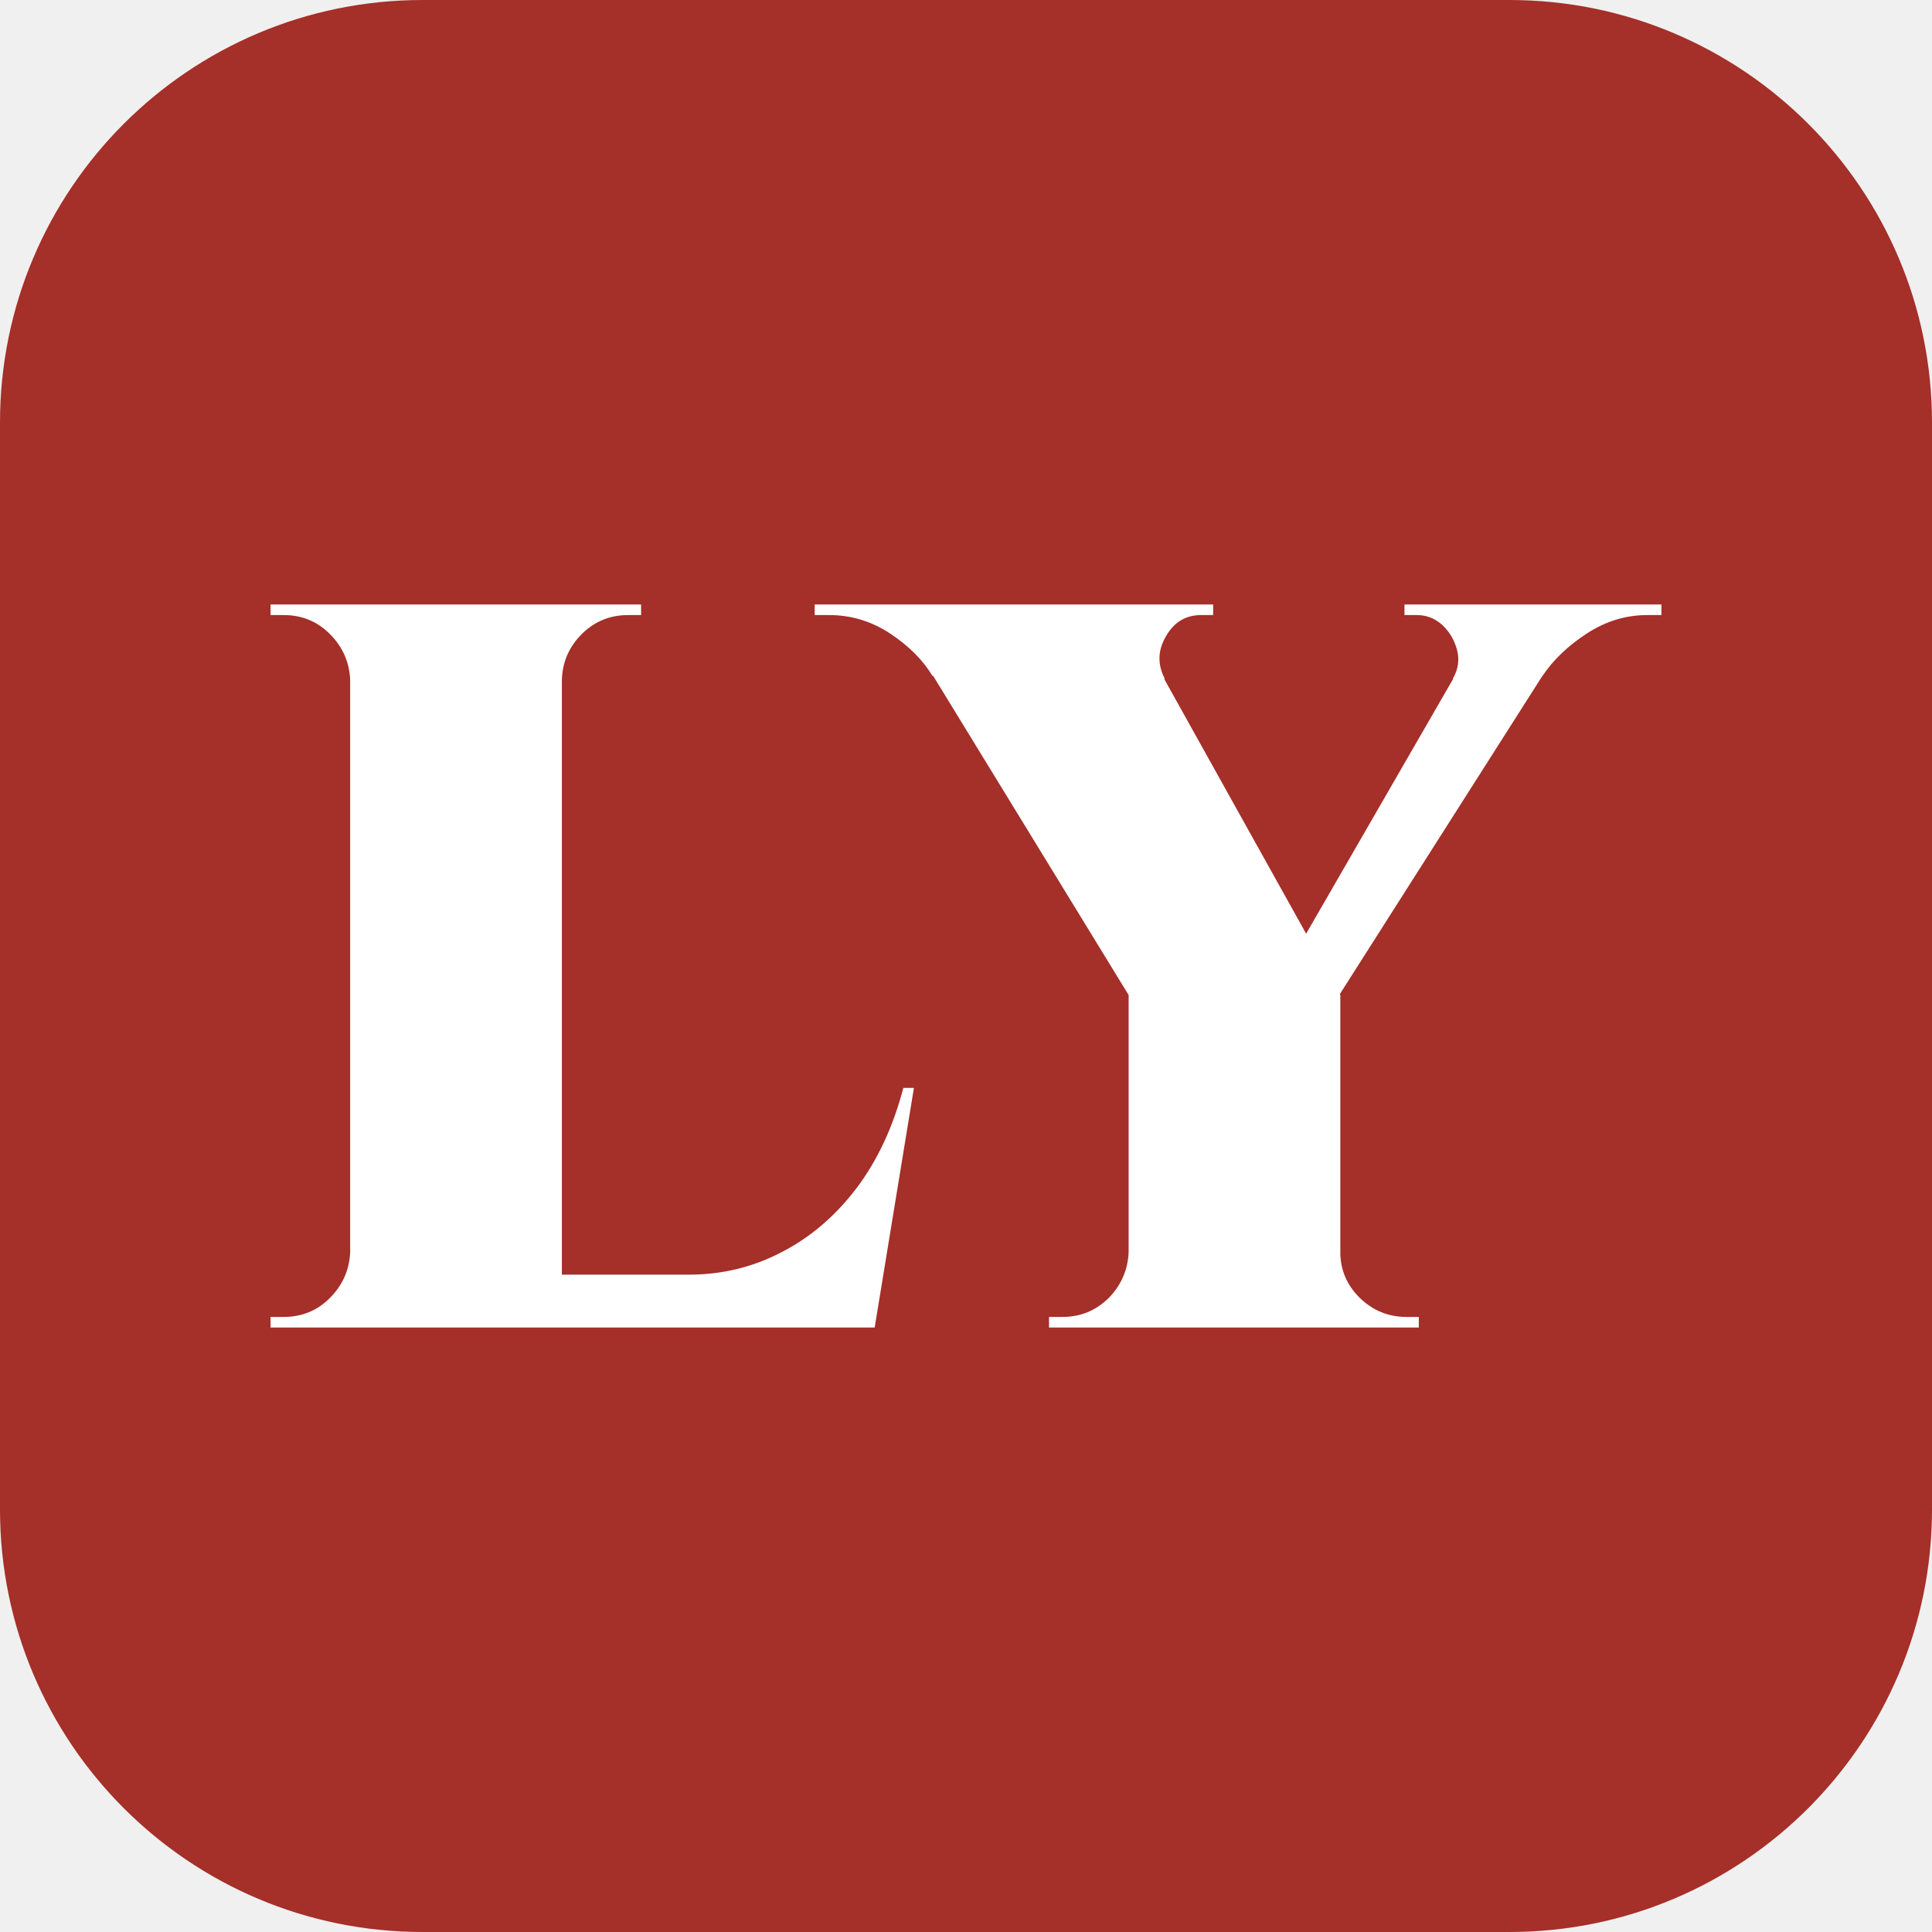
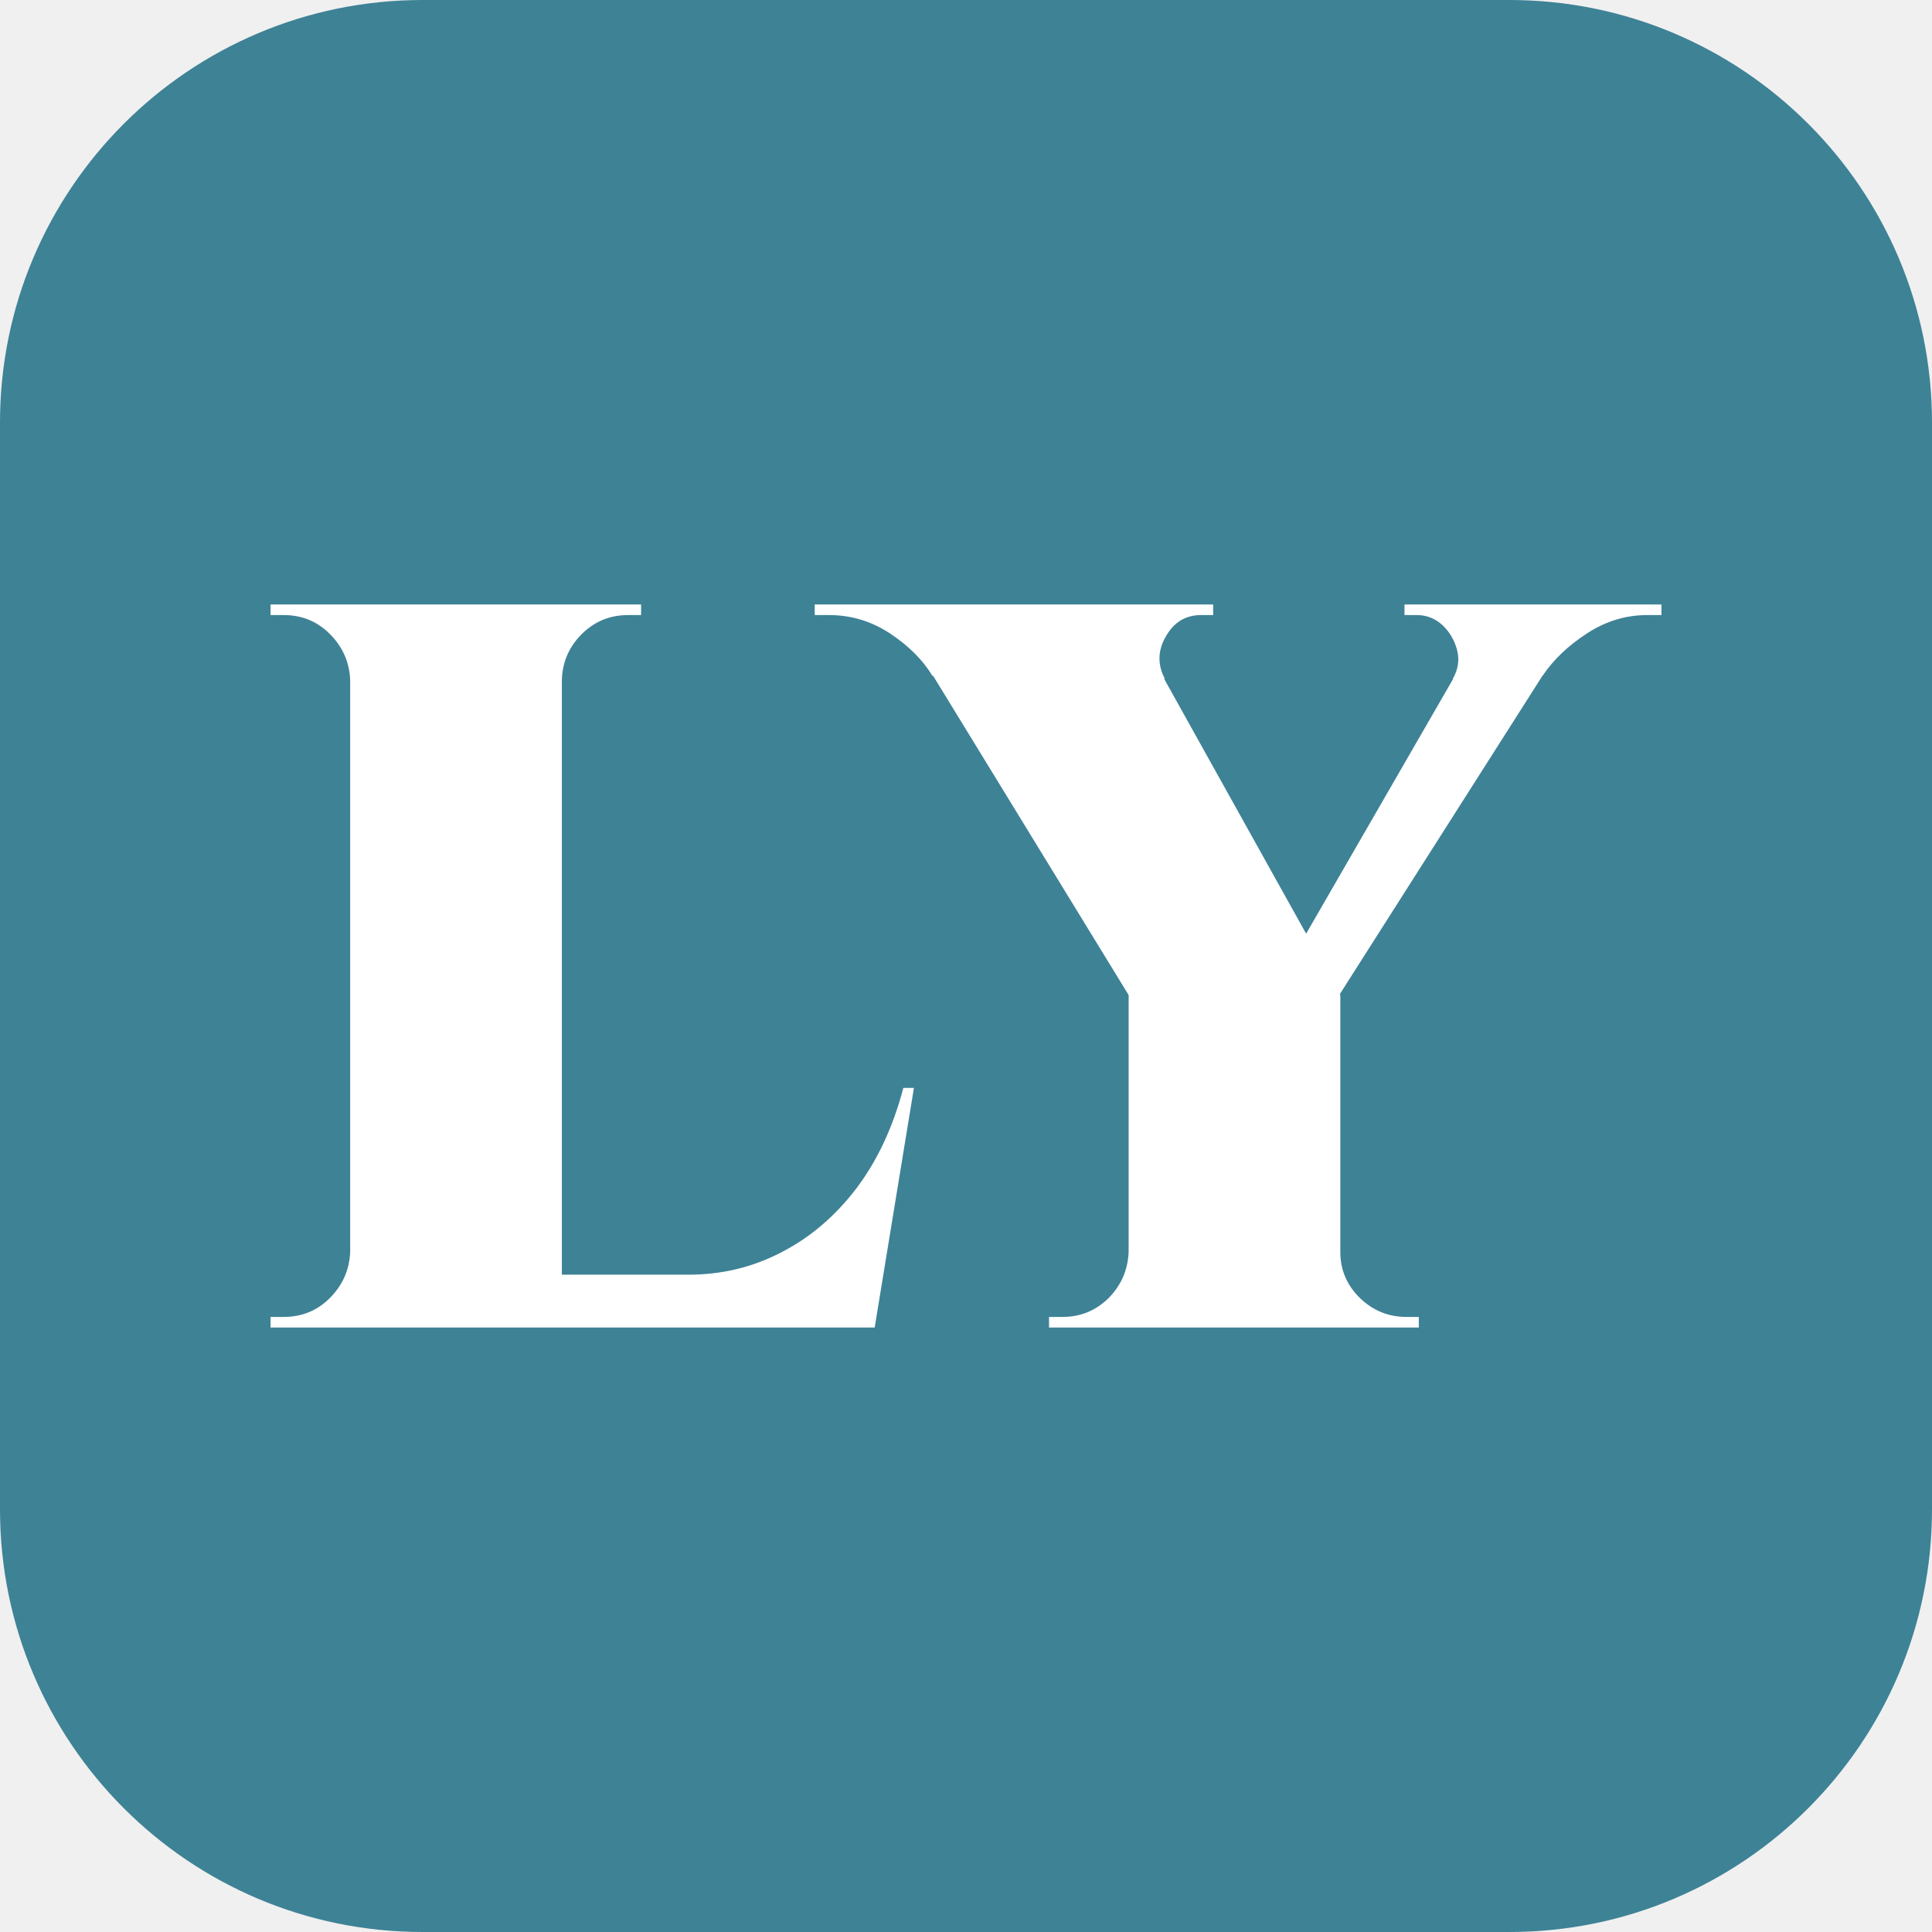
<svg xmlns="http://www.w3.org/2000/svg" viewBox="0 0 512 512" width="512" height="512">
-   <rect width="512" height="512" rx="112" fill="#a52f29" />
+   <rect width="512" height="512" rx="112" fill="#3e8296" />
  <path fill="#fff" fill-rule="nonzero" d="M148.9 160.2V351.8H92.8V160.2ZM220 337.8 231 351.8H148V337.8ZM242.2 288.3 231.8 351.8H172.7L182.5 337.8Q195.7 337.8 207 331.9Q218.4 326.1 226.9 315Q235.3 303.9 239.4 288.3ZM93.6 331.8V351.8H71.7V349Q71.7 349 73.5 349Q75.2 349 75.2 349Q82.4 349 87.4 344Q92.5 338.9 92.8 331.8ZM93.6 180.2H92.8Q92.5 173.1 87.4 168Q82.4 163 75.2 163Q75.2 163 73.5 163Q71.7 163 71.7 163V160.2H93.6ZM148 180.2V160.2H169.9V163Q169.7 163 168 163Q166.4 163 166.4 163Q159.3 163 154.2 168Q149.1 173.1 148.9 180.2ZM297.7 160.5 355.2 263.7H299.1L235.9 160.5ZM355.2 263.7V351.8H299.1V263.7ZM396.3 160.5H420.6L351.6 268.9L335.2 266.4ZM385 179.9Q387.2 176.1 386.1 172.1Q385 168.2 382.2 165.6Q379.3 163 375.5 163Q375.5 163 373.8 163Q372.2 163 372.2 163V160.2H440.3V163H436.5Q428 163 420.5 167.9Q413 172.8 408.8 179.1ZM308.7 179.9 247.1 179.1Q243.3 172.8 235.9 167.9Q228.5 163 219.7 163H215.9V160.2H321.5V163Q321.5 163 319.9 163Q318.3 163 318.3 163Q312.2 163 309 168.6Q305.7 174.2 308.7 179.9ZM299.9 331.8V351.8H278V349Q278 349 279.7 349Q281.3 349 281.6 349Q288.7 349 293.8 344Q298.8 338.9 299.1 331.8ZM354.4 331.8H355.2Q355.2 338.9 360.4 344Q365.6 349 372.7 349Q372.7 349 374.4 349Q376 349 376 349V351.8H354.4Z" />
</svg>
